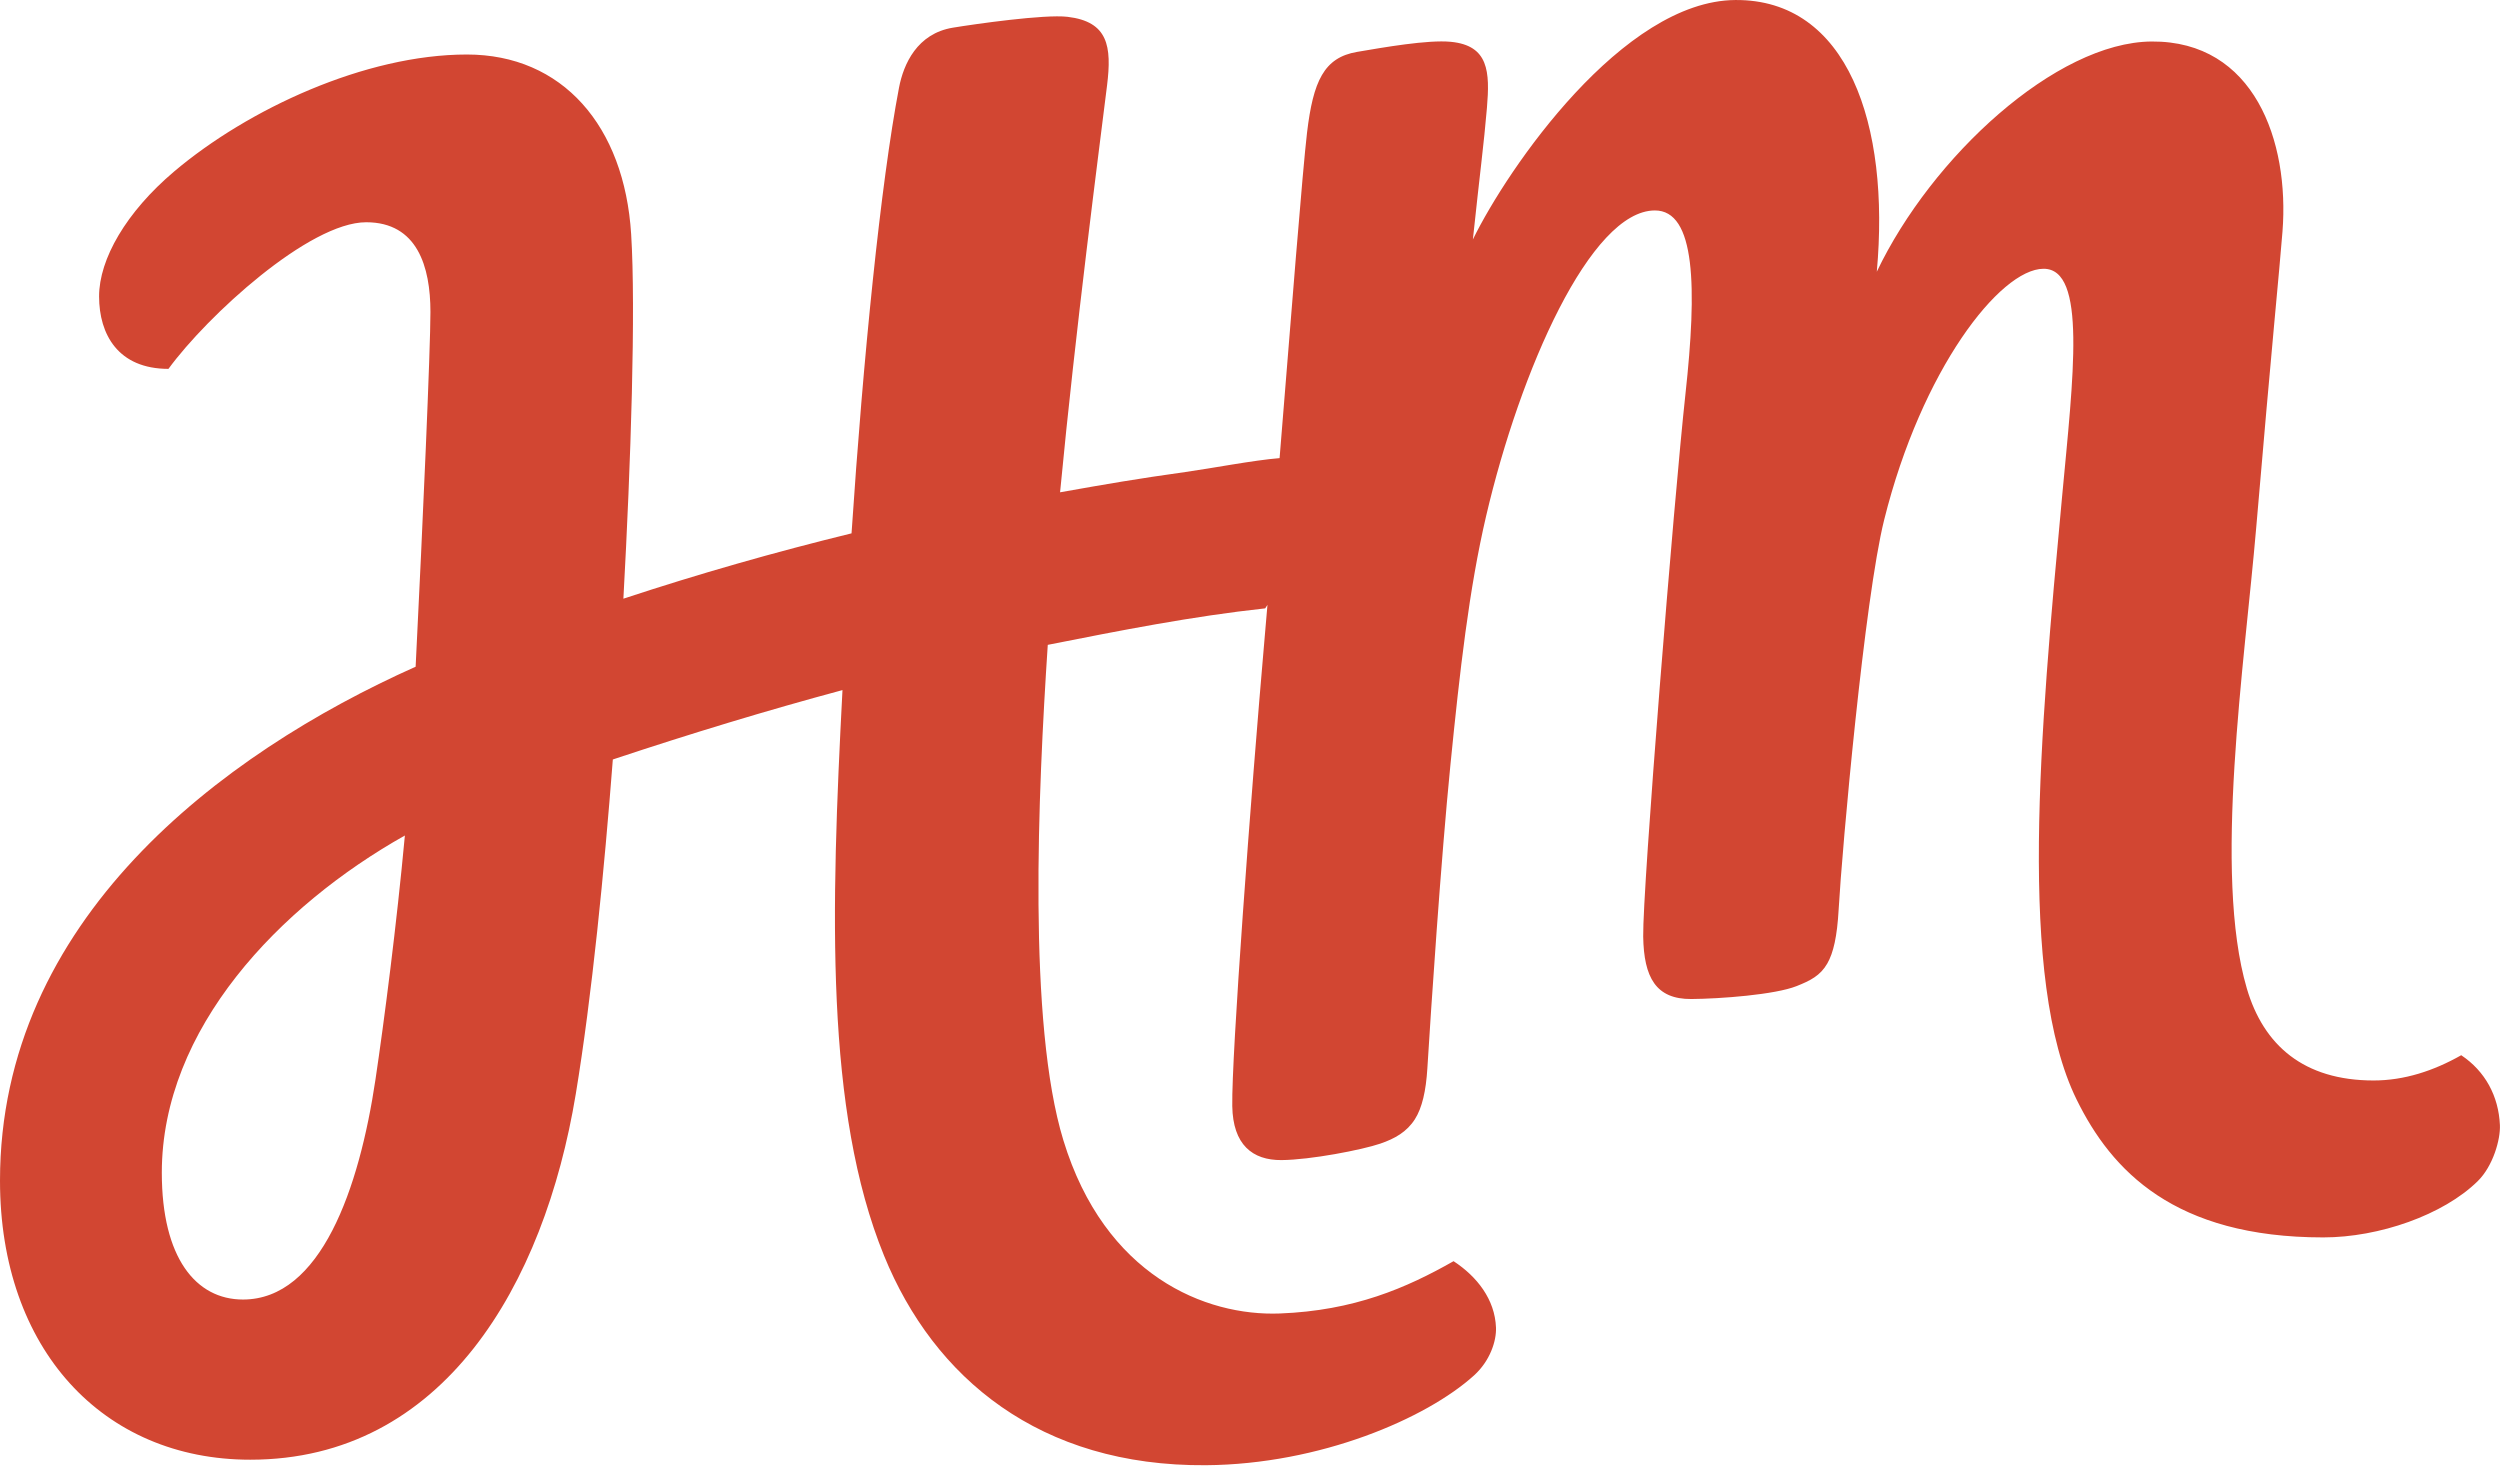
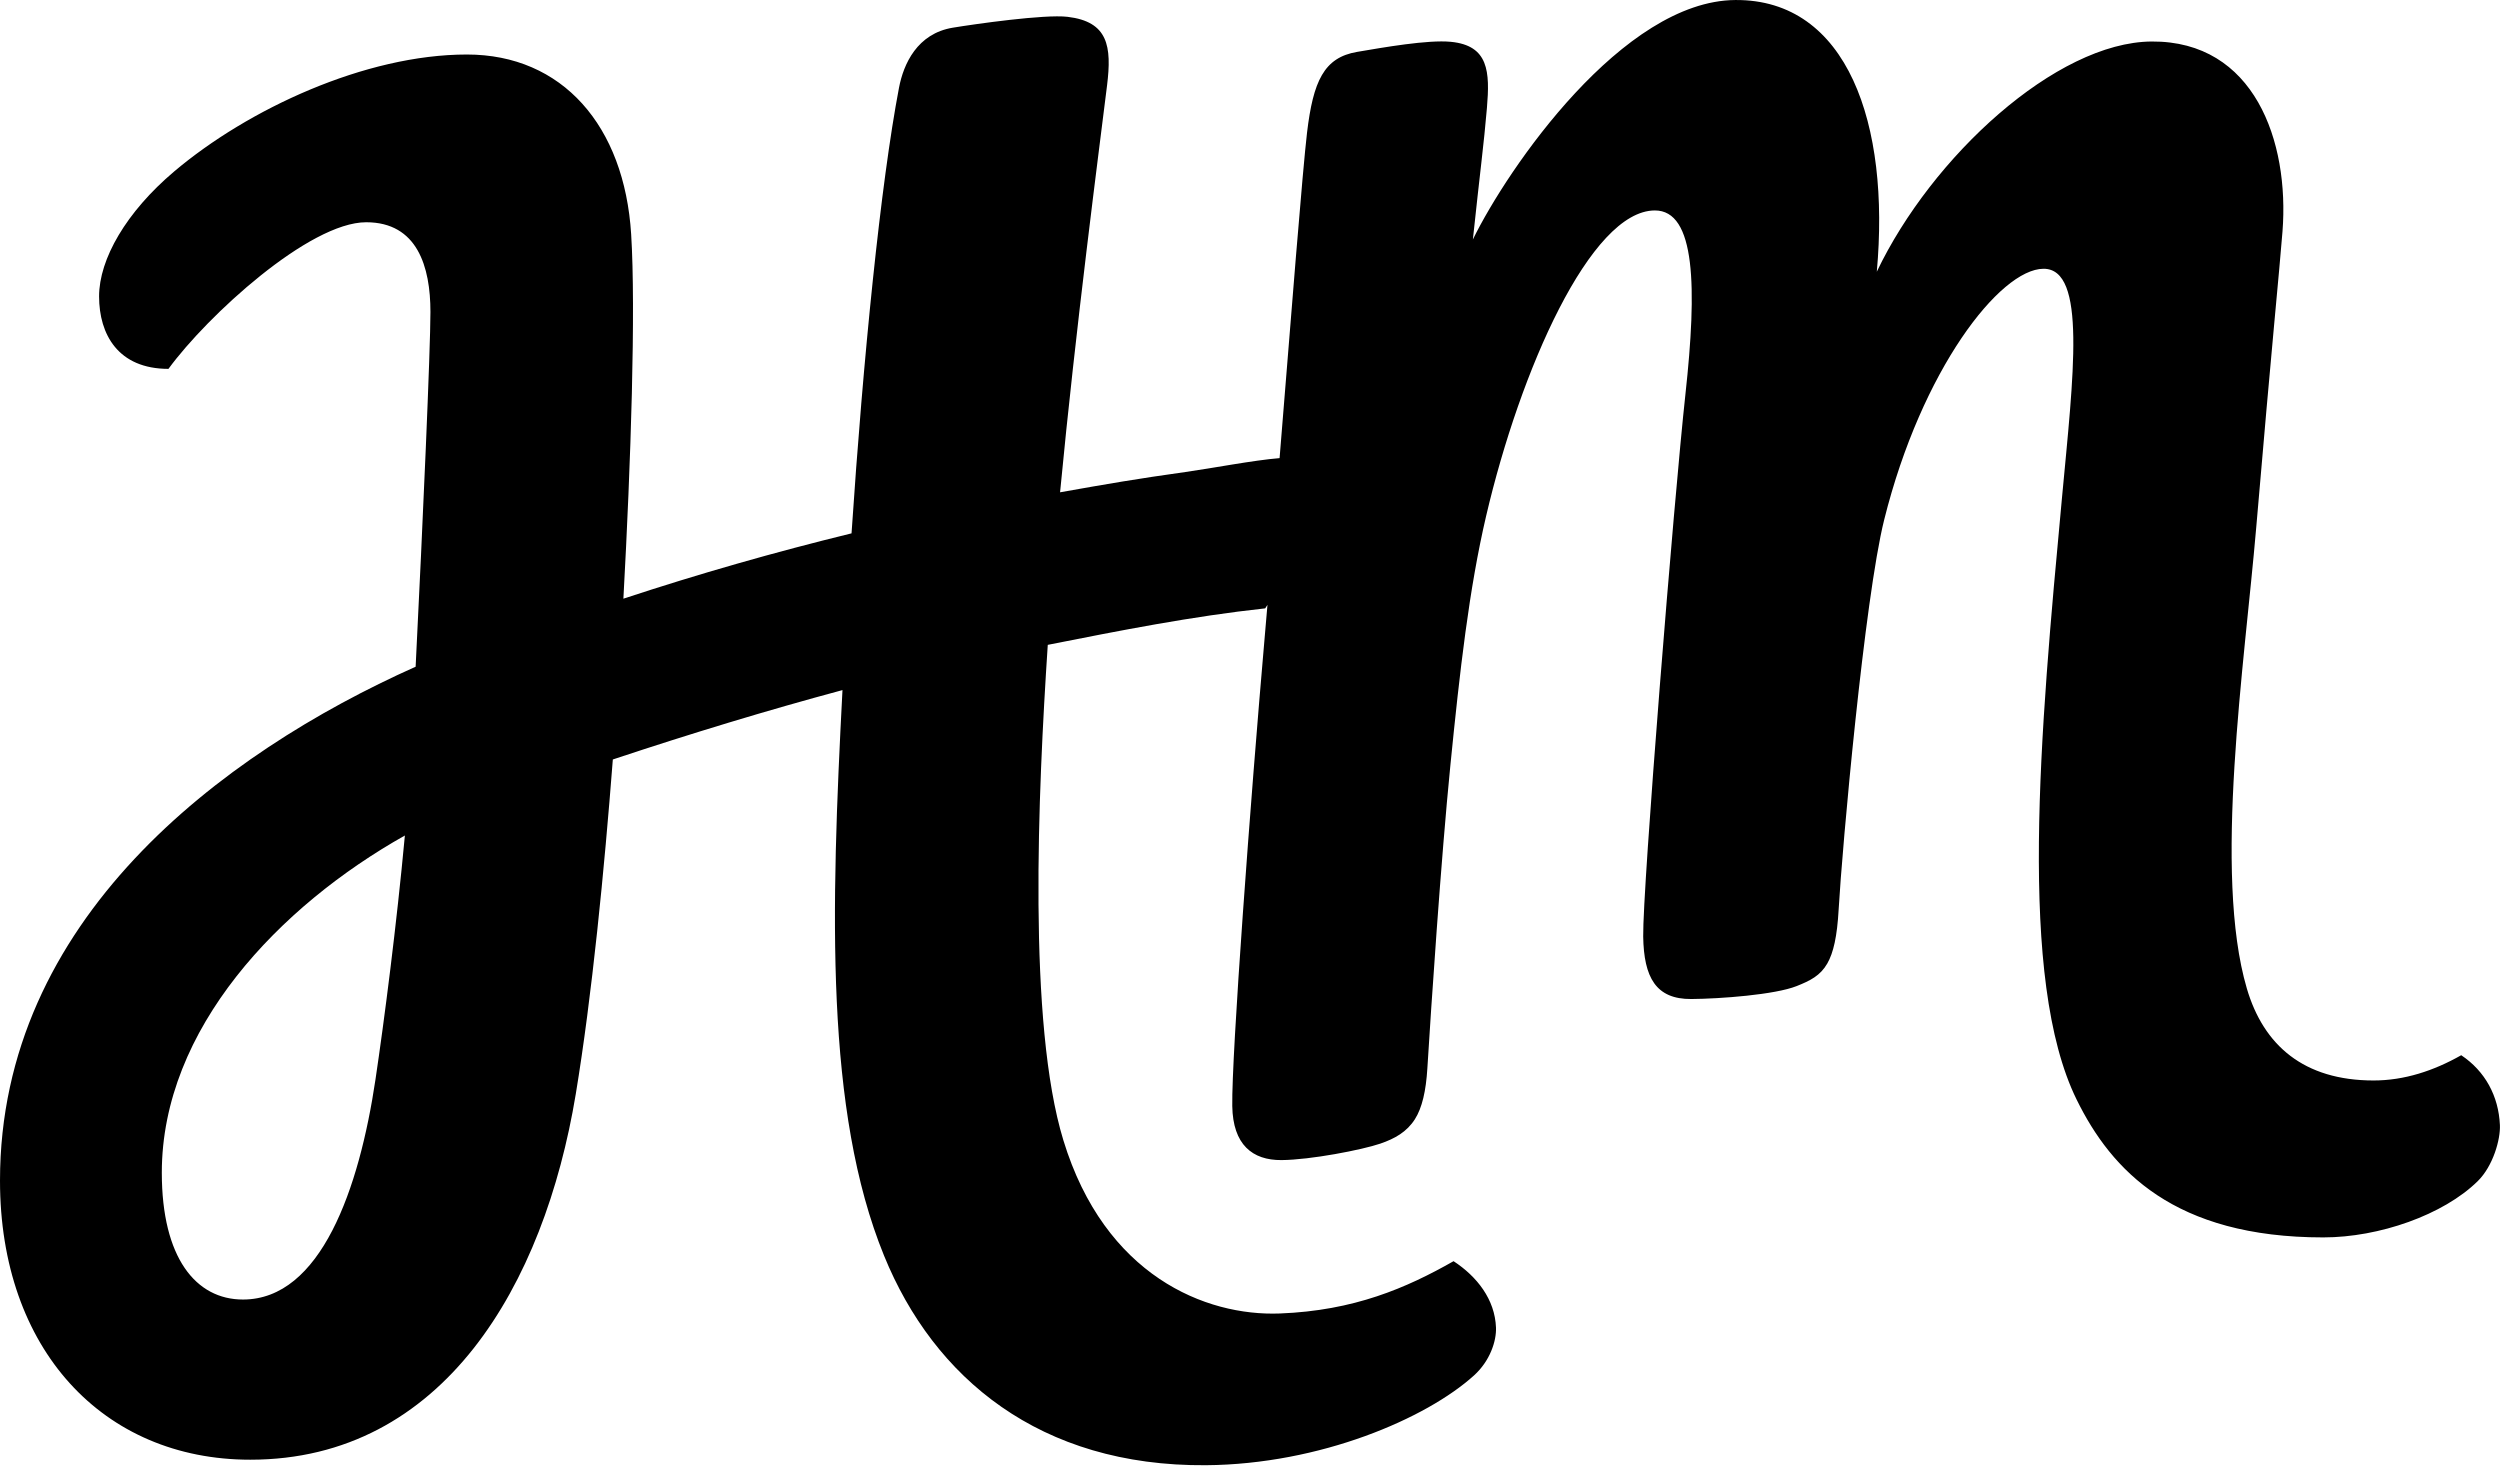
<svg xmlns="http://www.w3.org/2000/svg" viewBox="0 0 547.56 320.92" height="320.92" width="547.56">
  <defs>
    <clipPath id="a">
      <path d="M0 2406.94V0h4106.71v2406.94z" />
    </clipPath>
  </defs>
  <g clip-path="url(#a)" transform="matrix(.13333 0 0 -.13333 0 320.92)">
-     <path d="M399.133 272.191c-77.379 0-133.321 68.457-133.321 208.329 0 236.82 193.567 438.269 399.286 553.95-13.536-146.482-33.903-304.072-48.305-400.892-26.637-179.039-89.684-361.387-217.66-361.387zM4043.11 673.539c-45.31-25.68-93.5-41.5-143.94-41.5-114.67 0-180.79 57.723-208.23 151.09-55.66 189.371-3.75 532.581 15.39 757.111 25.88 303.7 38.23 422.92 43.17 486.45 11.58 148.25-46.35 313.24-214.98 312.08-156.74-1.09-361.16-189.03-451.47-378.17 22.01 242.25-47.85 447.62-232.36 446.33-184.51-1.26-373.5-275.42-431.17-393.38 11.68 110.21 18.04 156.43 23.08 215.99 5.02 59.56 3.01 102.64-59.26 108.73-37.75 3.7-111.42-9.32-153.98-16.55-54.51-9.27-72.19-48.17-82.25-132.52-7.24-60.9-26.28-302.26-45.11-534.81-42.76-3.43-112.77-16.97-154.67-22.81-78.71-10.97-129-19.66-205.93-33.34 25.97 271.86 64.04 562.01 77.18 668.41 7.95 64.36 1.8 104.76-64.88 112.68-37.89 4.49-152.66-11.97-188.36-17.83-58.73-9.63-81.1-59.68-88.54-98.7-30.08-157.71-58.72-442.92-77.96-731.99-125.97-30.83-250.6-66.36-374.78-107.33 12.36 224.59 20.49 475.12 12.76 598.7-11.14 178.23-113.093 295.23-269.84 295.23-166.992 0-359.718-89.76-480.652-191.95-79.078-66.81-123.558-144.16-123.558-205.37 0-62.49 31.296-119.08 113.953-119.08 63.957 87.44 231.336 240.85 324.804 240.85 84.102 0 105.563-73 105.563-147.41 0-61.2-12.348-343.84-24.32-582.72C362.012 1168.4 0 895.09 0 467.52 0 190.73 168.969 9.07 411.109 9.07c316.782 0 482.852 286.942 534.715 600.59 26.563 160.711 46.969 369.231 60.886 549.67 1.43.48 2.88.98 4.33 1.46 123.1 40.88 247.46 78.78 372.92 112.55-18.97-362.481-28.78-690.981 68.3-929.121 82.01-201.18 256-346.25 528.7-344.2 187.5 1.403 362.25 76.7 440.51 147.559 26.09 23.621 36.89 56.293 36.03 78.594-1.77 46.09-30.99 83.668-69.7 109.019-77.52-44.089-163.44-81.25-285.35-85.921-121.93-4.668-287.58 61.832-355.64 284.582-58.73 192.128-41.64 570.618-25.61 813.798 118.2 23.4 237.29 46.97 357.14 59.93l3.75 5.72c-1.5-17.65-2.96-34.72-4.39-51.04-23.57-270.02-54.71-688.94-53.42-772.26 1-63.488 33.15-89.078 80.76-88.738 47.62.316 132.68 16.859 162.29 26.988 24.28 8.32 43.67 19.379 56.91 40.082 11.94 18.707 18.26 46.727 20.51 83.477 6.08 99.281 22.42 343.441 37.85 498.311 15.45 154.88 30.76 289.72 58.69 409.19 56.25 240.57 171.74 501.21 276.9 501.94 67.46.46 69.65-126.57 50.56-301.32-19.1-174.76-70.62-814.071-69.43-891.442 1.06-67.457 20.98-103.047 78.99-102.636 47.61.32 137.55 7.089 173.06 21.238 22.35 8.89 38.93 17.148 50.37 37.129 10.06 17.582 16.14 44.222 18.62 88.34 5.68 101.471 42.56 511.011 74.8 640.461 61.51 246.86 190.2 411.94 261.62 412.43 71.43.49 49.2-175.27 30.51-375.85-36.11-387.21-72.97-791.209 23.96-988.791 57.33-116.879 160.53-226.571 405.28-226.571 91.7 0 197.22 36.883 253.65 92.391 25.53 25.121 37.54 69.051 36.47 92.152-2.17 47.731-24.22 88.481-63.54 114.758" fill="#d24632" />
+     <path d="M399.133 272.191c-77.379 0-133.321 68.457-133.321 208.329 0 236.82 193.567 438.269 399.286 553.95-13.536-146.482-33.903-304.072-48.305-400.892-26.637-179.039-89.684-361.387-217.66-361.387zM4043.11 673.539c-45.31-25.68-93.5-41.5-143.94-41.5-114.67 0-180.79 57.723-208.23 151.09-55.66 189.371-3.75 532.581 15.39 757.111 25.88 303.7 38.23 422.92 43.17 486.45 11.58 148.25-46.35 313.24-214.98 312.08-156.74-1.09-361.16-189.03-451.47-378.17 22.01 242.25-47.85 447.62-232.36 446.33-184.51-1.26-373.5-275.42-431.17-393.38 11.68 110.21 18.04 156.43 23.08 215.99 5.02 59.56 3.01 102.64-59.26 108.73-37.75 3.7-111.42-9.32-153.98-16.55-54.51-9.27-72.19-48.17-82.25-132.52-7.24-60.9-26.28-302.26-45.11-534.81-42.76-3.43-112.77-16.97-154.67-22.81-78.71-10.97-129-19.66-205.93-33.34 25.97 271.86 64.04 562.01 77.18 668.41 7.95 64.36 1.8 104.76-64.88 112.68-37.89 4.49-152.66-11.97-188.36-17.83-58.73-9.63-81.1-59.68-88.54-98.7-30.08-157.71-58.72-442.92-77.96-731.99-125.97-30.83-250.6-66.36-374.78-107.33 12.36 224.59 20.49 475.12 12.76 598.7-11.14 178.23-113.093 295.23-269.84 295.23-166.992 0-359.718-89.76-480.652-191.95-79.078-66.81-123.558-144.16-123.558-205.37 0-62.49 31.296-119.08 113.953-119.08 63.957 87.44 231.336 240.85 324.804 240.85 84.102 0 105.563-73 105.563-147.41 0-61.2-12.348-343.84-24.32-582.72C362.012 1168.4 0 895.09 0 467.52 0 190.73 168.969 9.07 411.109 9.07c316.782 0 482.852 286.942 534.715 600.59 26.563 160.711 46.969 369.231 60.886 549.67 1.43.48 2.88.98 4.33 1.46 123.1 40.88 247.46 78.78 372.92 112.55-18.97-362.481-28.78-690.981 68.3-929.121 82.01-201.18 256-346.25 528.7-344.2 187.5 1.403 362.25 76.7 440.51 147.559 26.09 23.621 36.89 56.293 36.03 78.594-1.77 46.09-30.99 83.668-69.7 109.019-77.52-44.089-163.44-81.25-285.35-85.921-121.93-4.668-287.58 61.832-355.64 284.582-58.73 192.128-41.64 570.618-25.61 813.798 118.2 23.4 237.29 46.97 357.14 59.93l3.75 5.72c-1.5-17.65-2.96-34.72-4.39-51.04-23.57-270.02-54.71-688.94-53.42-772.26 1-63.488 33.15-89.078 80.76-88.738 47.62.316 132.68 16.859 162.29 26.988 24.28 8.32 43.67 19.379 56.91 40.082 11.94 18.707 18.26 46.727 20.51 83.477 6.08 99.281 22.42 343.441 37.85 498.311 15.45 154.88 30.76 289.72 58.69 409.19 56.25 240.57 171.74 501.21 276.9 501.94 67.46.46 69.65-126.57 50.56-301.32-19.1-174.76-70.62-814.071-69.43-891.442 1.06-67.457 20.98-103.047 78.99-102.636 47.61.32 137.55 7.089 173.06 21.238 22.35 8.89 38.93 17.148 50.37 37.129 10.06 17.582 16.14 44.222 18.62 88.34 5.68 101.471 42.56 511.011 74.8 640.461 61.51 246.86 190.2 411.94 261.62 412.43 71.43.49 49.2-175.27 30.51-375.85-36.11-387.21-72.97-791.209 23.96-988.791 57.33-116.879 160.53-226.571 405.28-226.571 91.7 0 197.22 36.883 253.65 92.391 25.53 25.121 37.54 69.051 36.47 92.152-2.17 47.731-24.22 88.481-63.54 114.758" fill="FF424A" />
  </g>
</svg>
